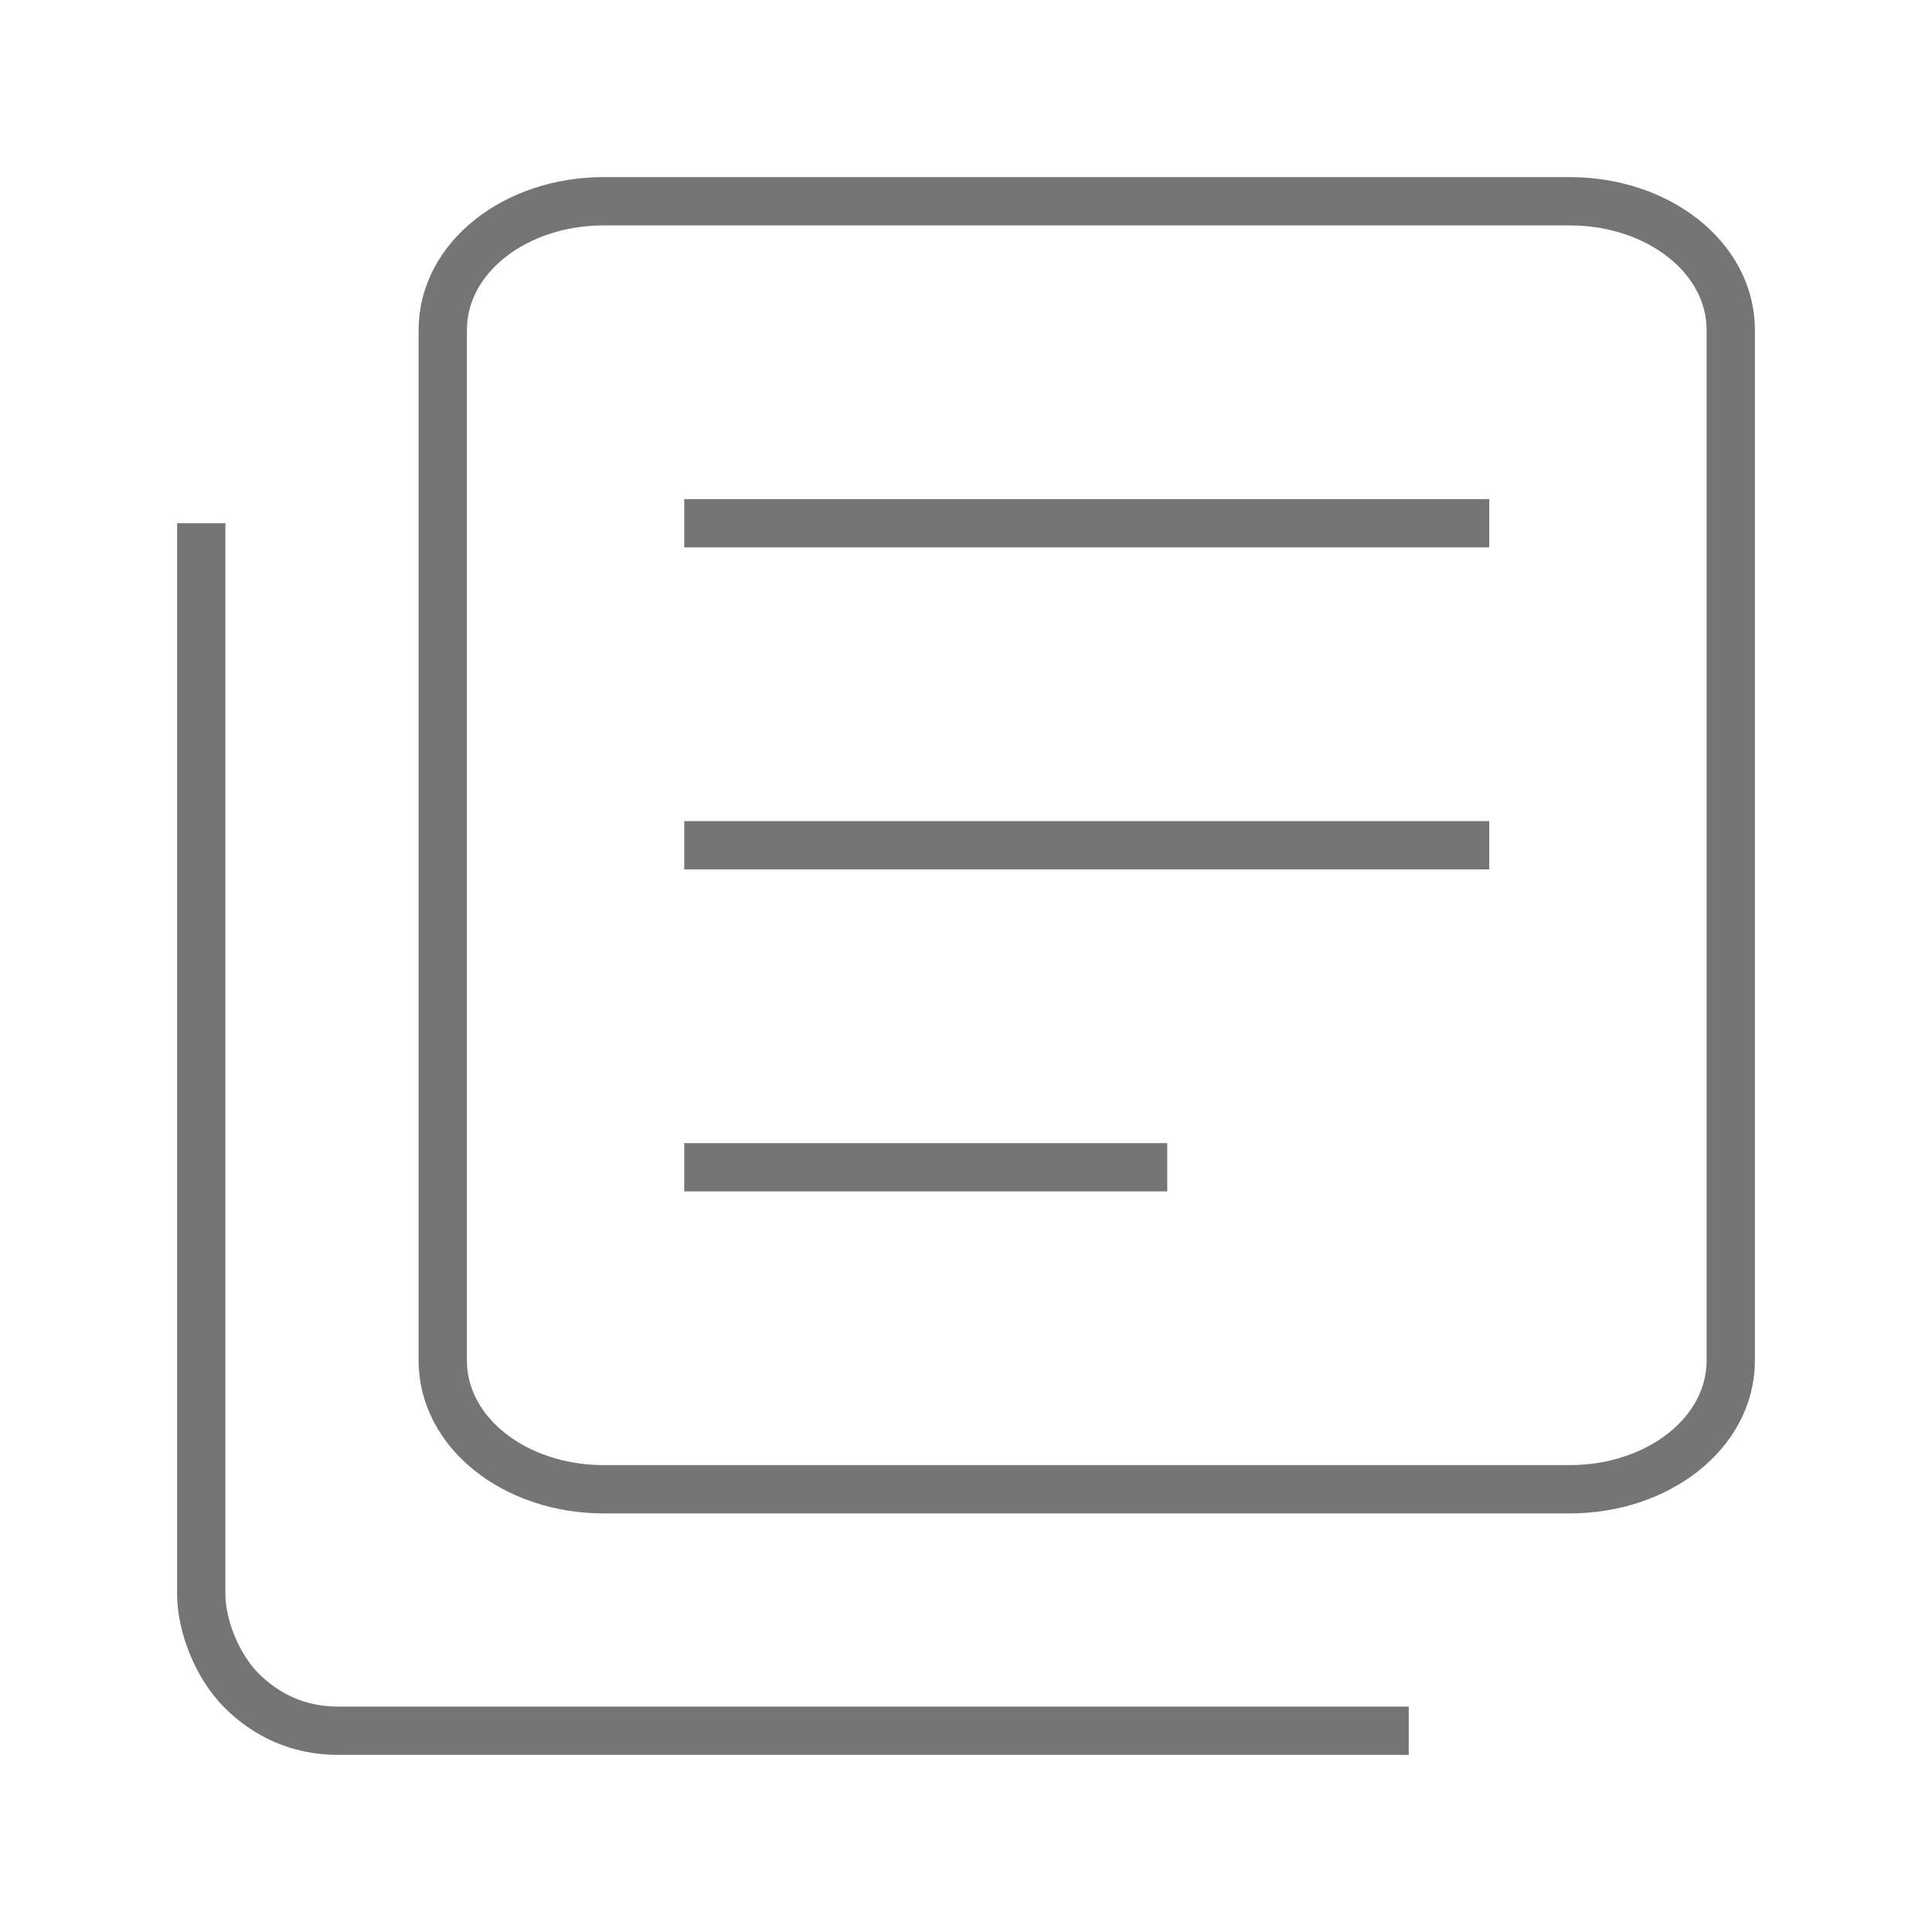
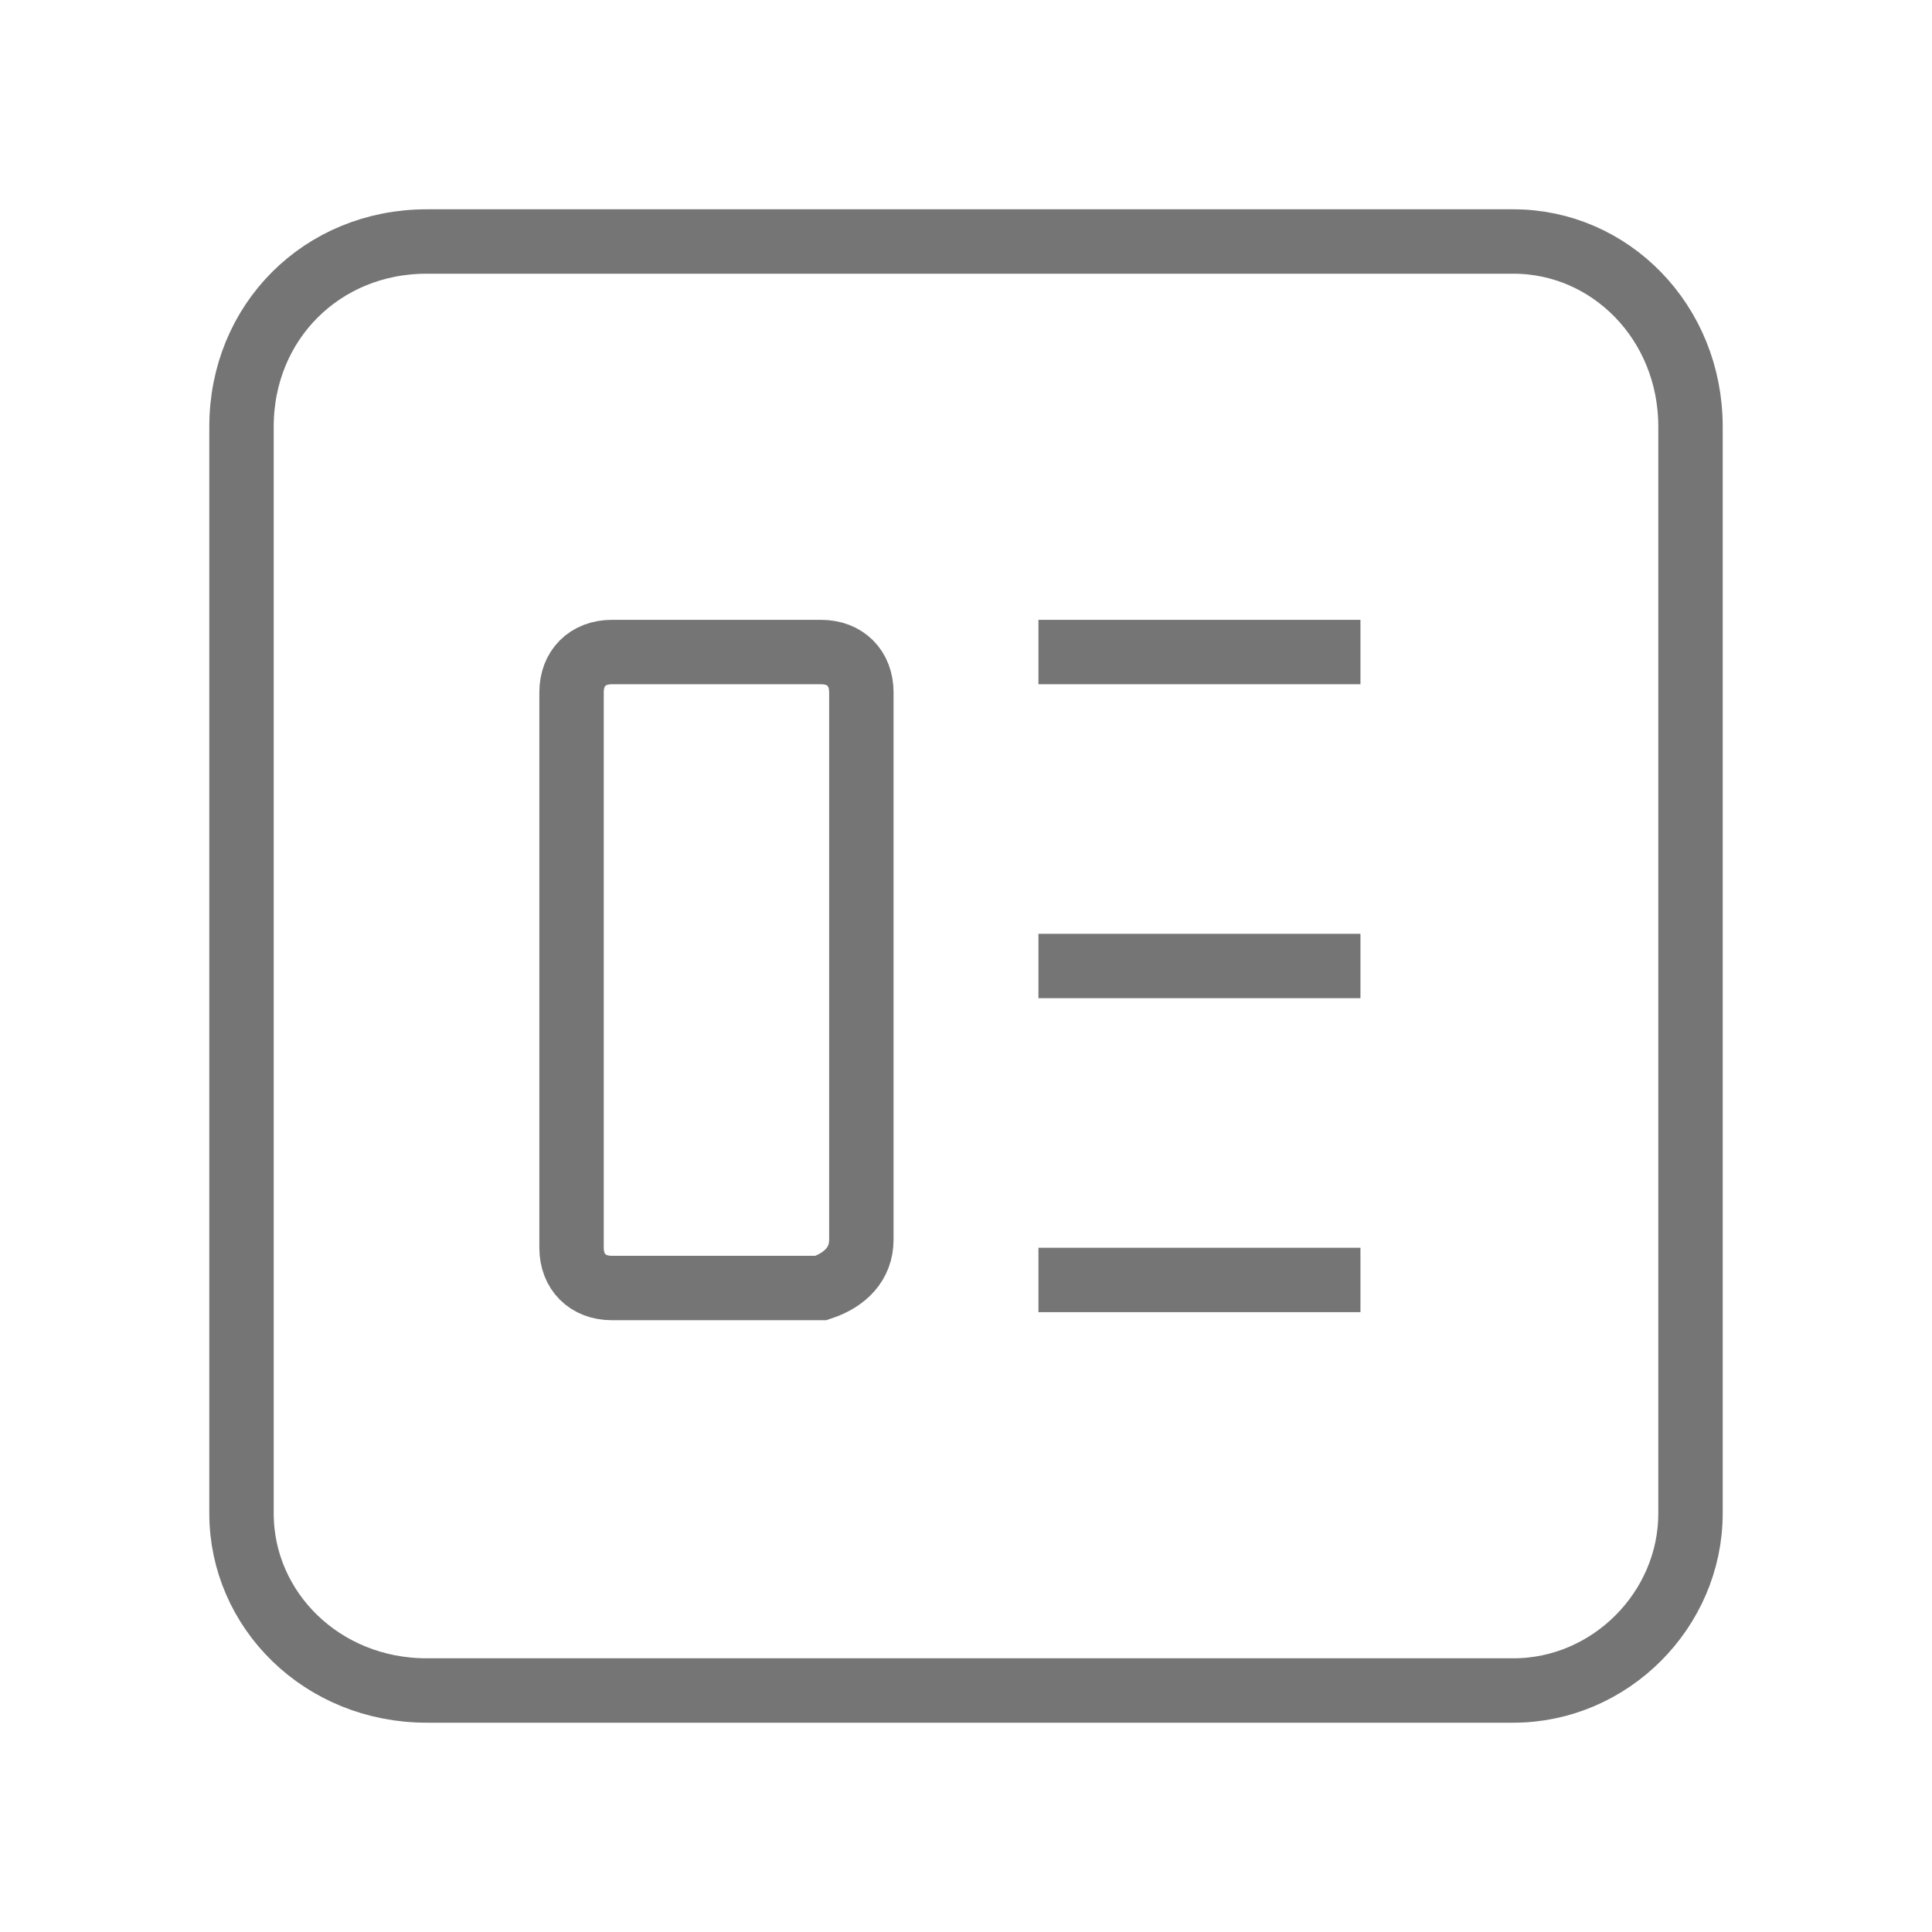
<svg xmlns="http://www.w3.org/2000/svg" width="24" height="24" viewBox="0 0 24 24">
-   <path fill="none" stroke="#757575" stroke-width="0.6" stroke-miterlimit="10" d="M17.5,21.5H4.2c-0.5,0-0.9-0.2-1.2-0.5h0             c-0.3-0.3-0.5-0.8-0.5-1.2V6.5 M19.5,2.5h-12c-1.1,0-2,0.7-2,1.6v12.8c0,0.9,0.9,1.6,2,1.6h12c1.1,0,2-0.7,2-1.6V4.1             C21.5,3.2,20.6,2.5,19.5,2.5z M8.5,6.5h10 M8.5,10.5h10 M8.5,14.5h6" />
+   <path fill="none" stroke="#757575" stroke-width="0.8" stroke-miterlimit="10" d="M21,18.8V5.3C21,4,20,3,18.8,3H5.3C4,3,3,4,3,5.3v13.5C3,20,4,21,5.3,21h13.5C20,21,21,20,21,18.8z M12.9,8.1h4   M12.9,12h4 M10.7,15.4V8.6c0-0.3-0.2-0.5-0.5-0.5H7.6c-0.3,0-0.5,0.2-0.5,0.5v6.9c0,0.3,0.2,0.5,0.5,0.5h2.6  C10.5,15.9,10.7,15.7,10.7,15.4z M12.9,15.9h4" />
</svg>
